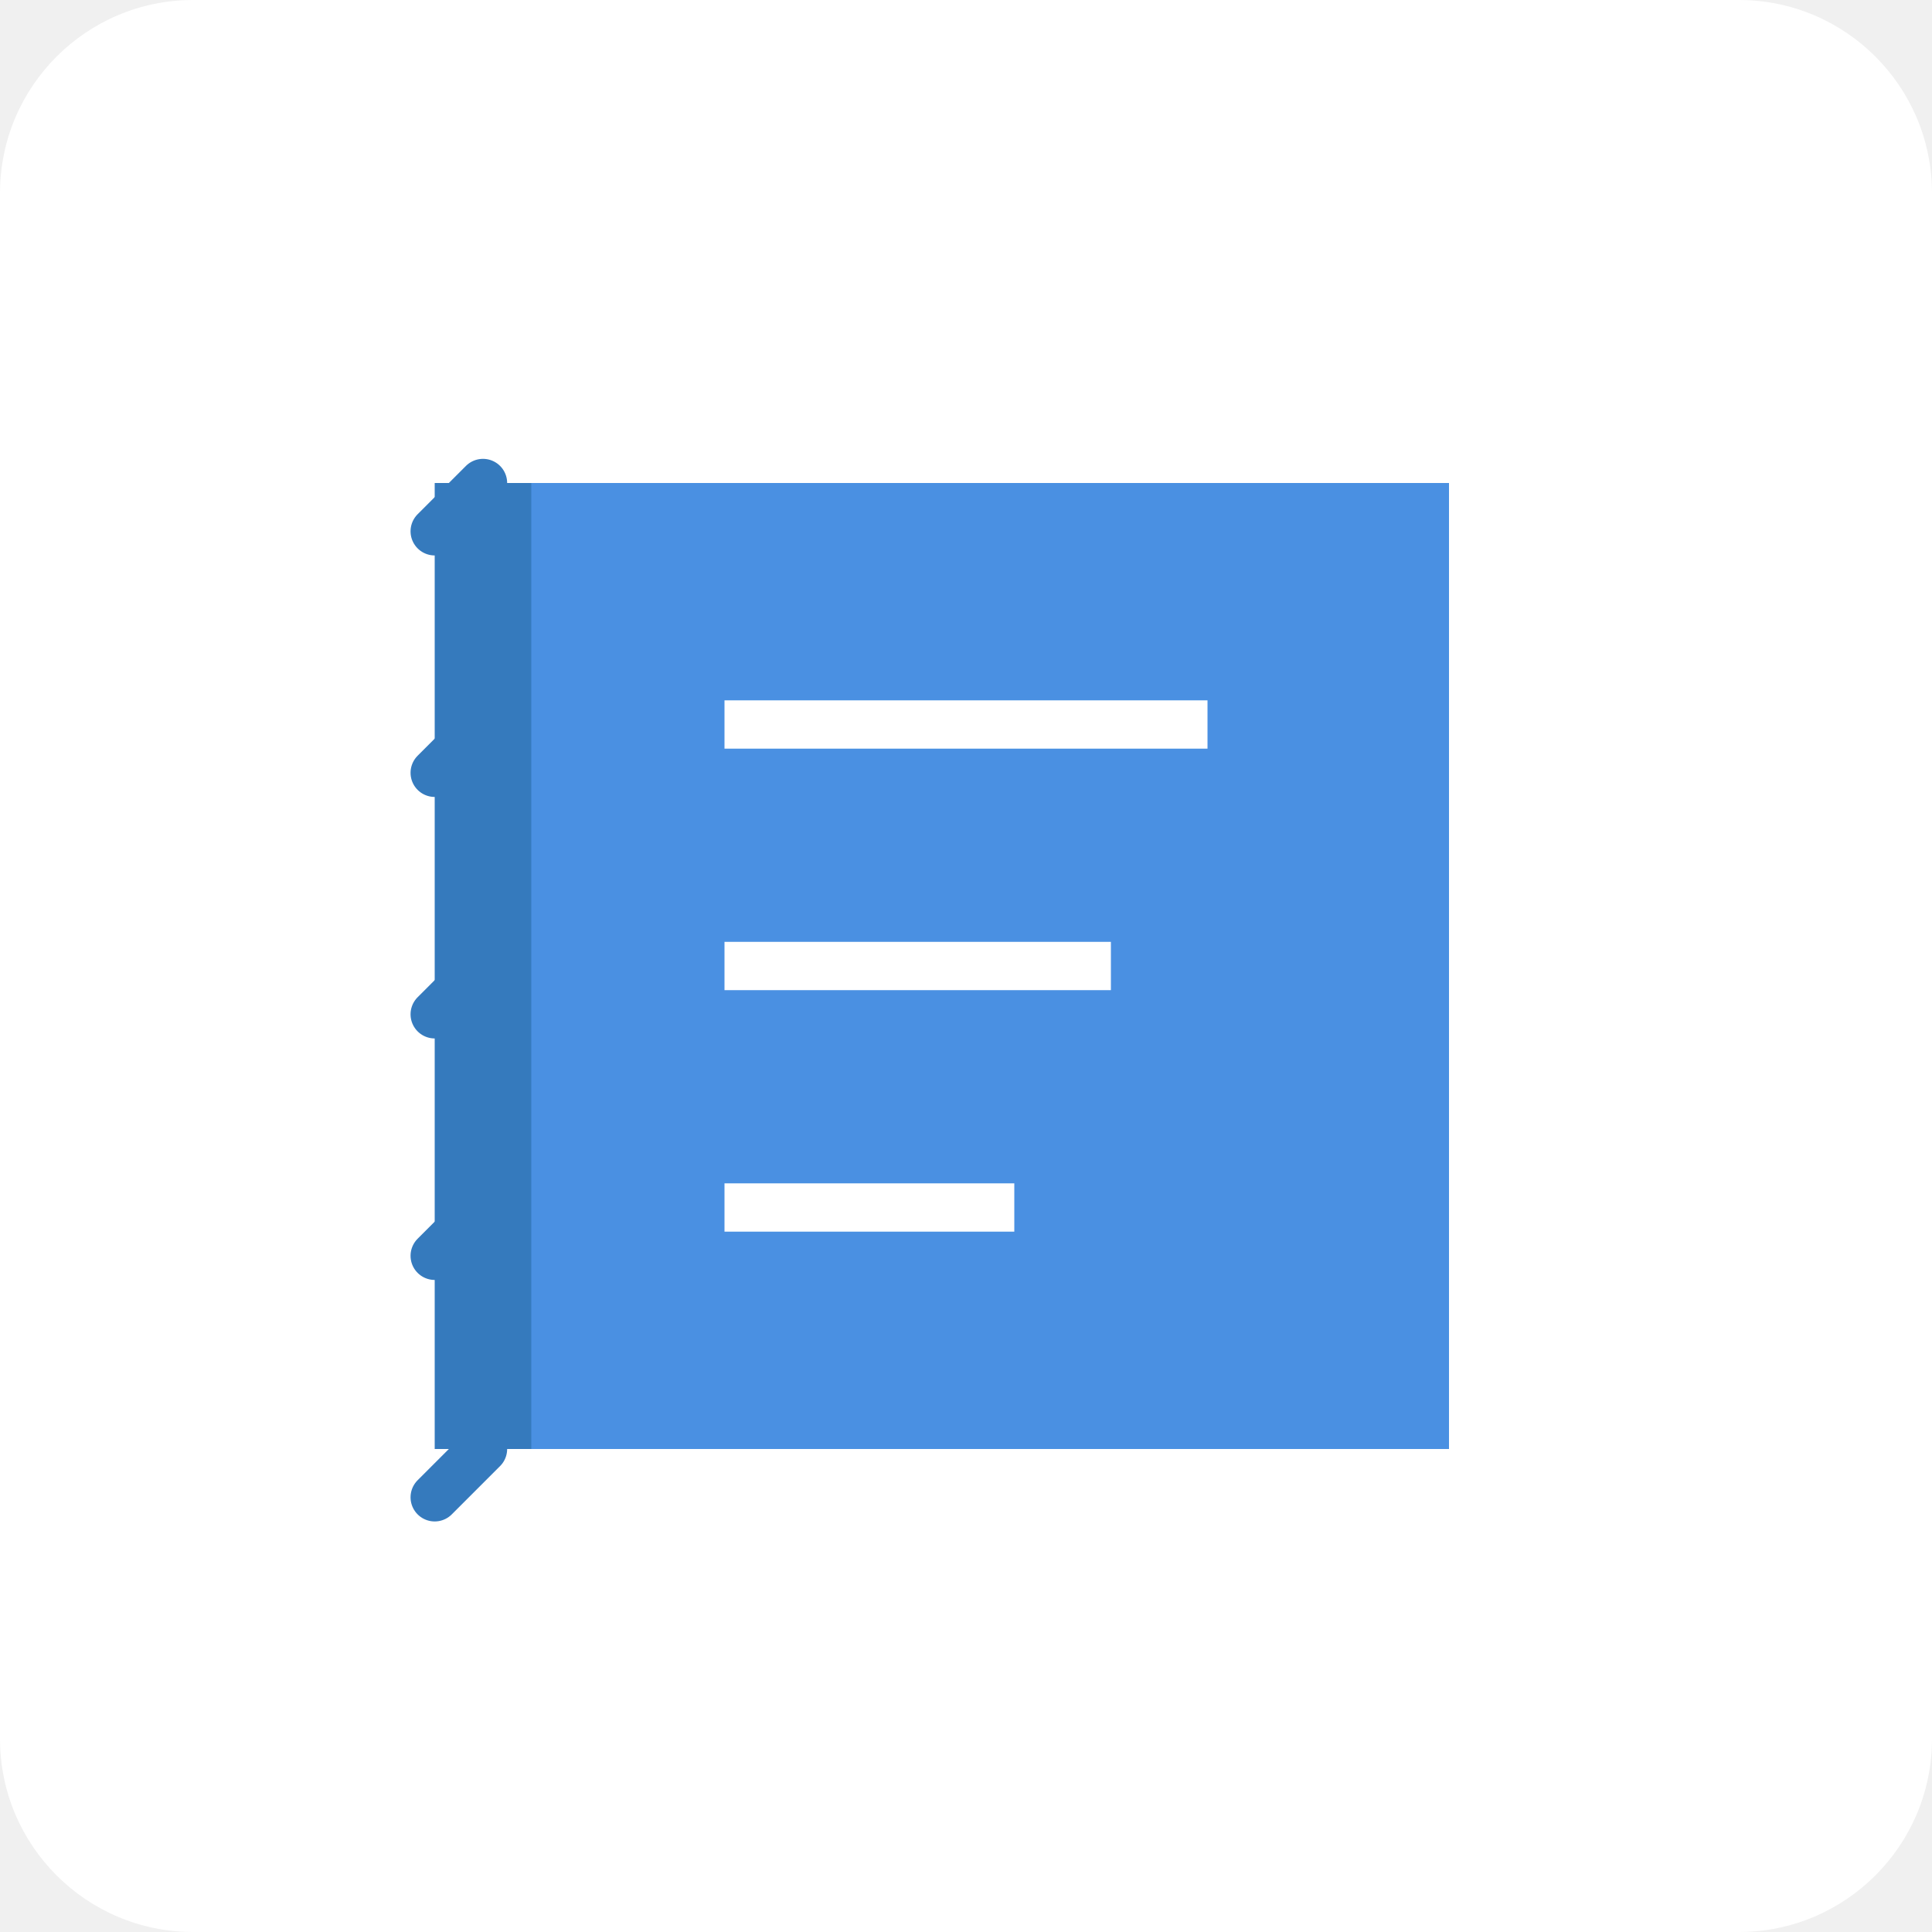
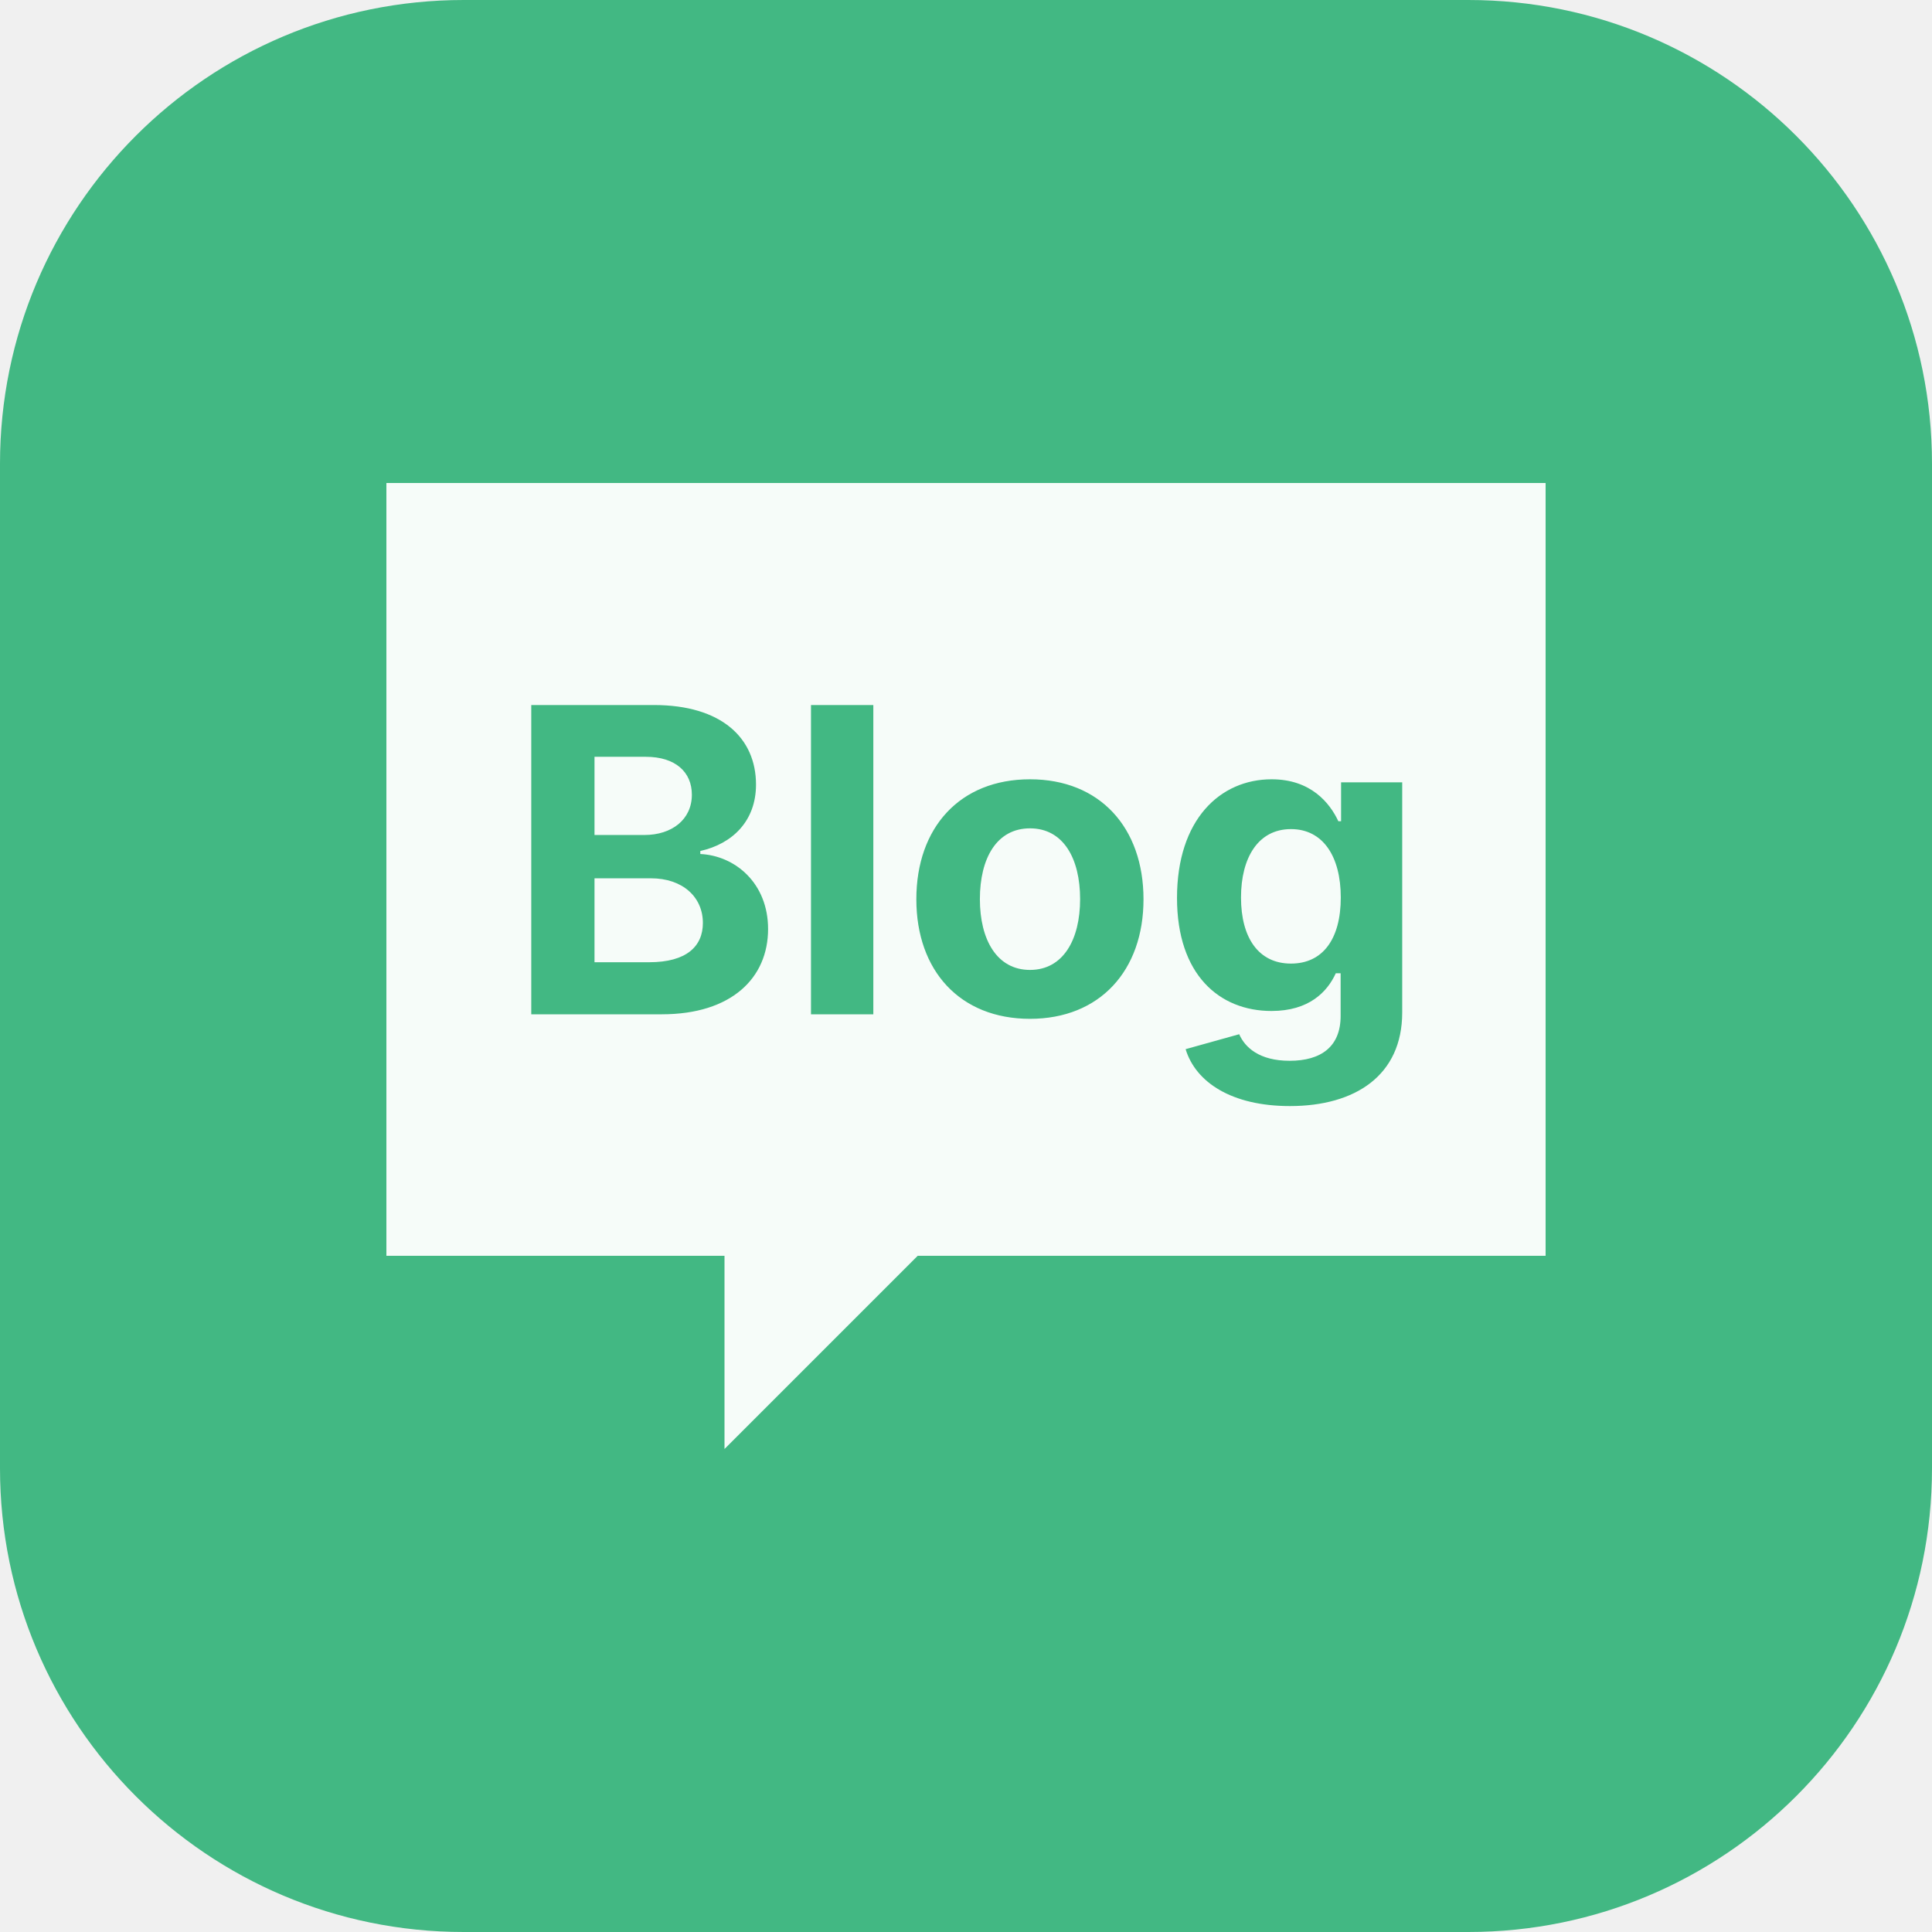
<svg xmlns="http://www.w3.org/2000/svg" width="200" height="200" viewBox="0 0 200 200" fill="none">
-   <rect x="0" y="0" width="200" height="200" rx="20" ry="20" fill="white" />
-   <path d="M50 50H150V150H50V50Z" fill="#4A90E2" />
-   <path d="M50 50V150" stroke="#357ABD" stroke-width="10" />
-   <path d="M50 50L45 55M50 75L45 80M50 100L45 105M50 125L45 130M50 150L45 155" stroke="#357ABD" stroke-width="5" stroke-linecap="round" />
-   <path d="M75 75H125" stroke="white" stroke-width="5" />
-   <path d="M75 100H115" stroke="white" stroke-width="5" />
-   <path d="M75 125H105" stroke="white" stroke-width="5" />
+   <rect width="200" height="200" rx="48" fill="#42b883" />
+   <path d="M40 50H160V130H95L75 150V130H40V50Z" fill="white" fill-opacity="0.95" />
+   <text x="100" y="105" text-anchor="middle" font-family="-apple-system, BlinkMacSystemFont, 'Segoe UI', sans-serif" font-size="44" font-weight="700" fill="#42b883">Blog
+     </text>
</svg>
